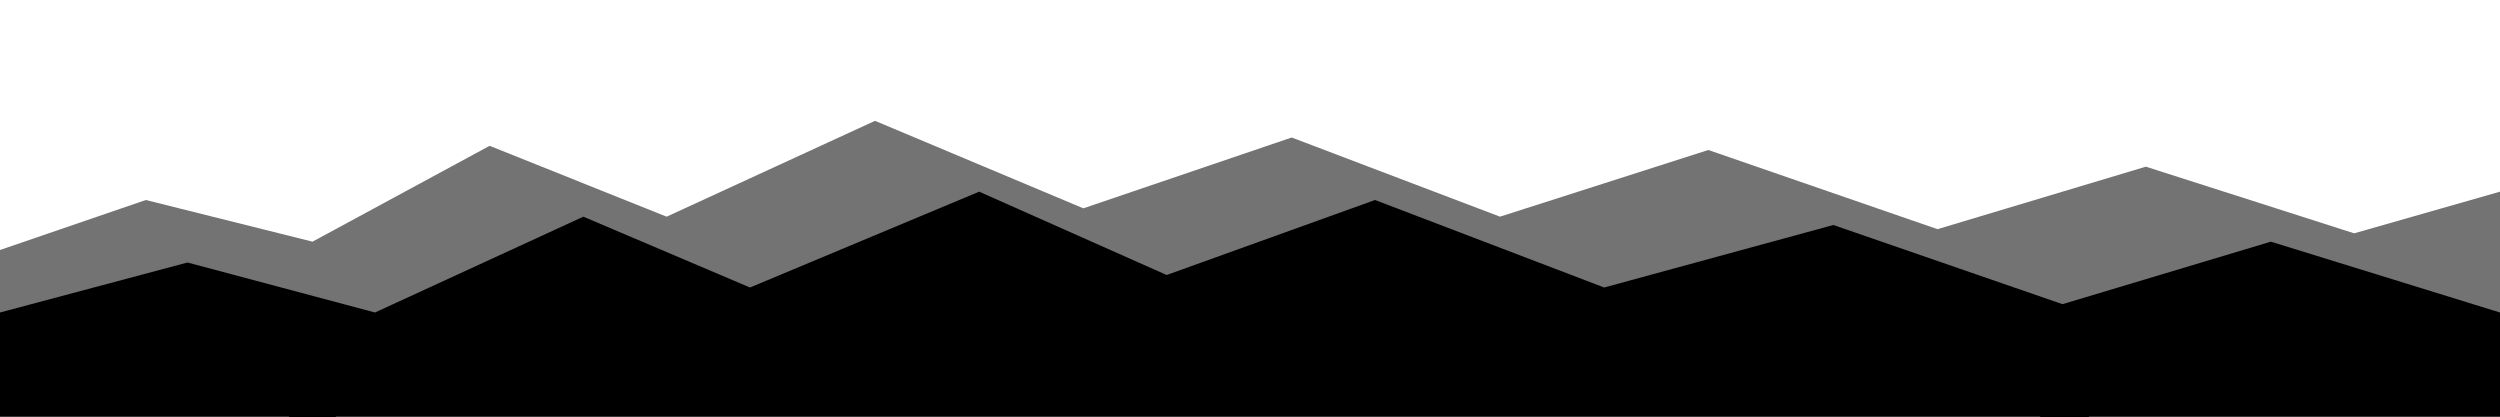
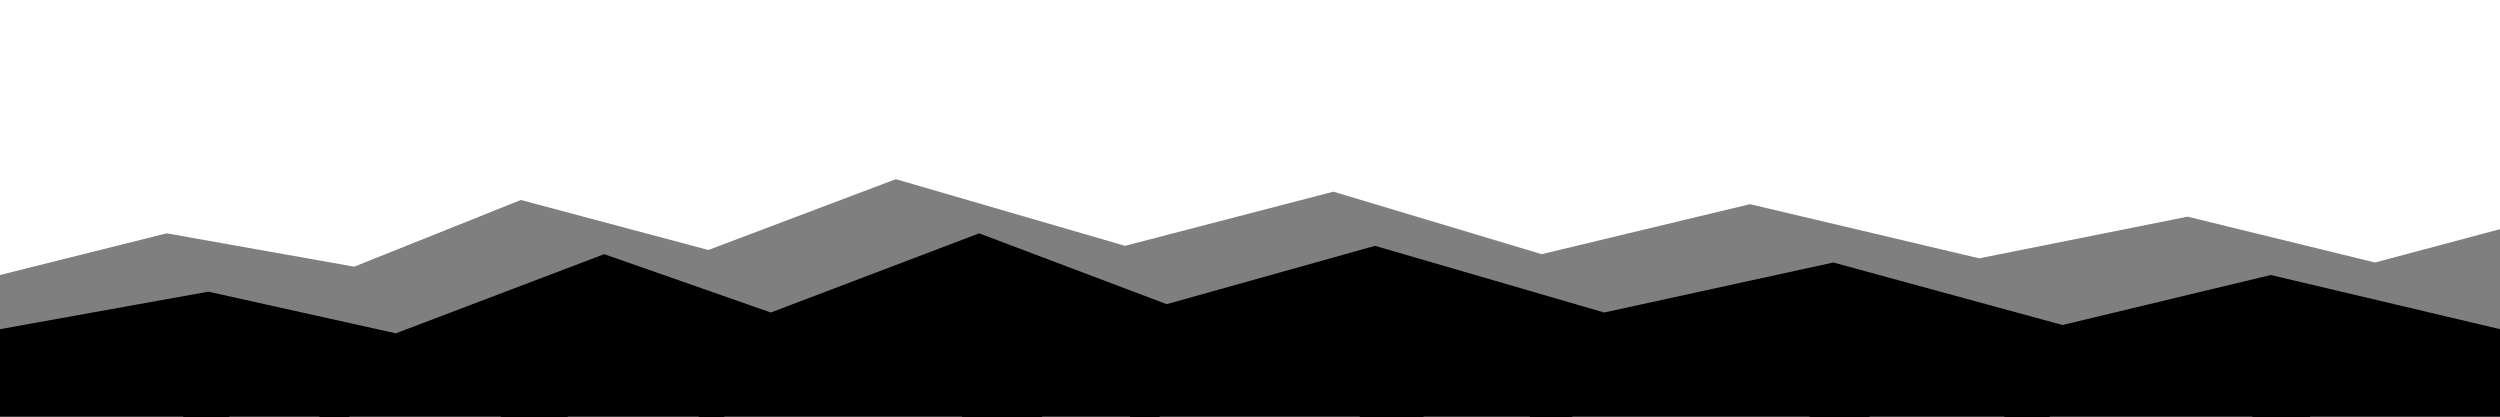
<svg xmlns="http://www.w3.org/2000/svg" viewBox="0 0 1200 200" preserveAspectRatio="none" fill="#000">
-   <path d="M0 200 V120 L70 96 L150 116 L235 70 L320 104 L420 58 L520 100 L620 66 L720 104 L820 72 L930 110 L1030 80 L1130 112 L1200 92 V200 Z" opacity="0.55" />
-   <path d="M0 200 V150 L90 126 L180 150 L280 104 L360 138 L470 92 L560 132 L660 96 L770 138 L880 108 L990 146 L1090 116 L1200 150 V200 Z" />
+   <path d="M0 200 V132 L80 112 L170 128 L250 96 L340 120 L430 86 L540 118 L640 92 L740 122 L840 98 L950 124 L1050 104 L1140 126 L1200 110 V200 Z" opacity="0.5" />
+   <path d="M0 200 V158 L100 140 L190 160 L290 122 L370 150 L470 112 L560 146 L660 118 L770 150 L880 126 L990 156 L1090 132 L1200 158 V200 Z" />
  <g>
-     <path d="M150 150 l11 22 h-6 l9 18 h-8 l9 17 h-30 l9-17 h-8 l9-18 h-6 z" />
-     <path d="M470 130 l13 26 h-7 l11 21 h-9 l11 20 h-36 l11-20 h-9 l11-21 h-7 z" />
-     <path d="M660 134 l10 20 h-5 l8 16 h-7 l8 15 h-26 l8-15 h-7 l8-16 h-5 z" />
-     <path d="M990 148 l12 24 h-6 l10 19 h-8 l10 19 h-34 l10-19 h-8 l10-19 h-6 z" />
+     <path d="M92 162 l16 24 h-7 l13 20 h-8 l13 18 h-40 l13-18 h-8 l13-20 h-7 z" />
+     <path d="M158 168 l10 15 h-5 l8 13 h-6 l9 13 h-27 l9-13 h-6 l8-13 h-5 z" />
+     <path d="M247 150 l21 30 h-9 l17 25 h-11 l17 23 h-51 l17-23 h-11 l17-25 h-9 z" />
+     <path d="M338 166 l12 18 h-6 l10 15 h-7 l10 15 h-31 l10-15 h-7 l10-15 h-6 z" />
+     <path d="M470 142 l24 34 h-10 l19 28 h-12 l19 25 h-58 l19-25 h-12 l19-28 h-10 z" />
+     <path d="M548 170 l9 14 h-5 l8 12 h-6 l8 12 h-25 l8-12 h-6 l8-12 h-4 z" />
+     <path d="M660 154 l18 26 h-8 l14 21 h-9 l15 20 h-44 l15-20 h-9 l14-21 h-8 z" />
+     <path d="M742 172 l11 16 h-6 l9 14 h-6 l9 13 h-29 l9-13 h-6 l9-14 h-6 z" />
+     <path d="M872 150 l22 32 h-9 l18 26 h-11 l18 24 h-54 l18-24 h-11 l18-26 h-9 z" />
+     <path d="M968 168 l13 19 h-6 l11 16 h-7 l11 16 h-34 l11-16 h-7 l11-16 h-6 z" />
+     <path d="M1088 158 l17 25 h-8 l14 20 h-9 l14 19 h-42 l14-19 h-9 l14-20 h-7 z" />
  </g>
</svg>
